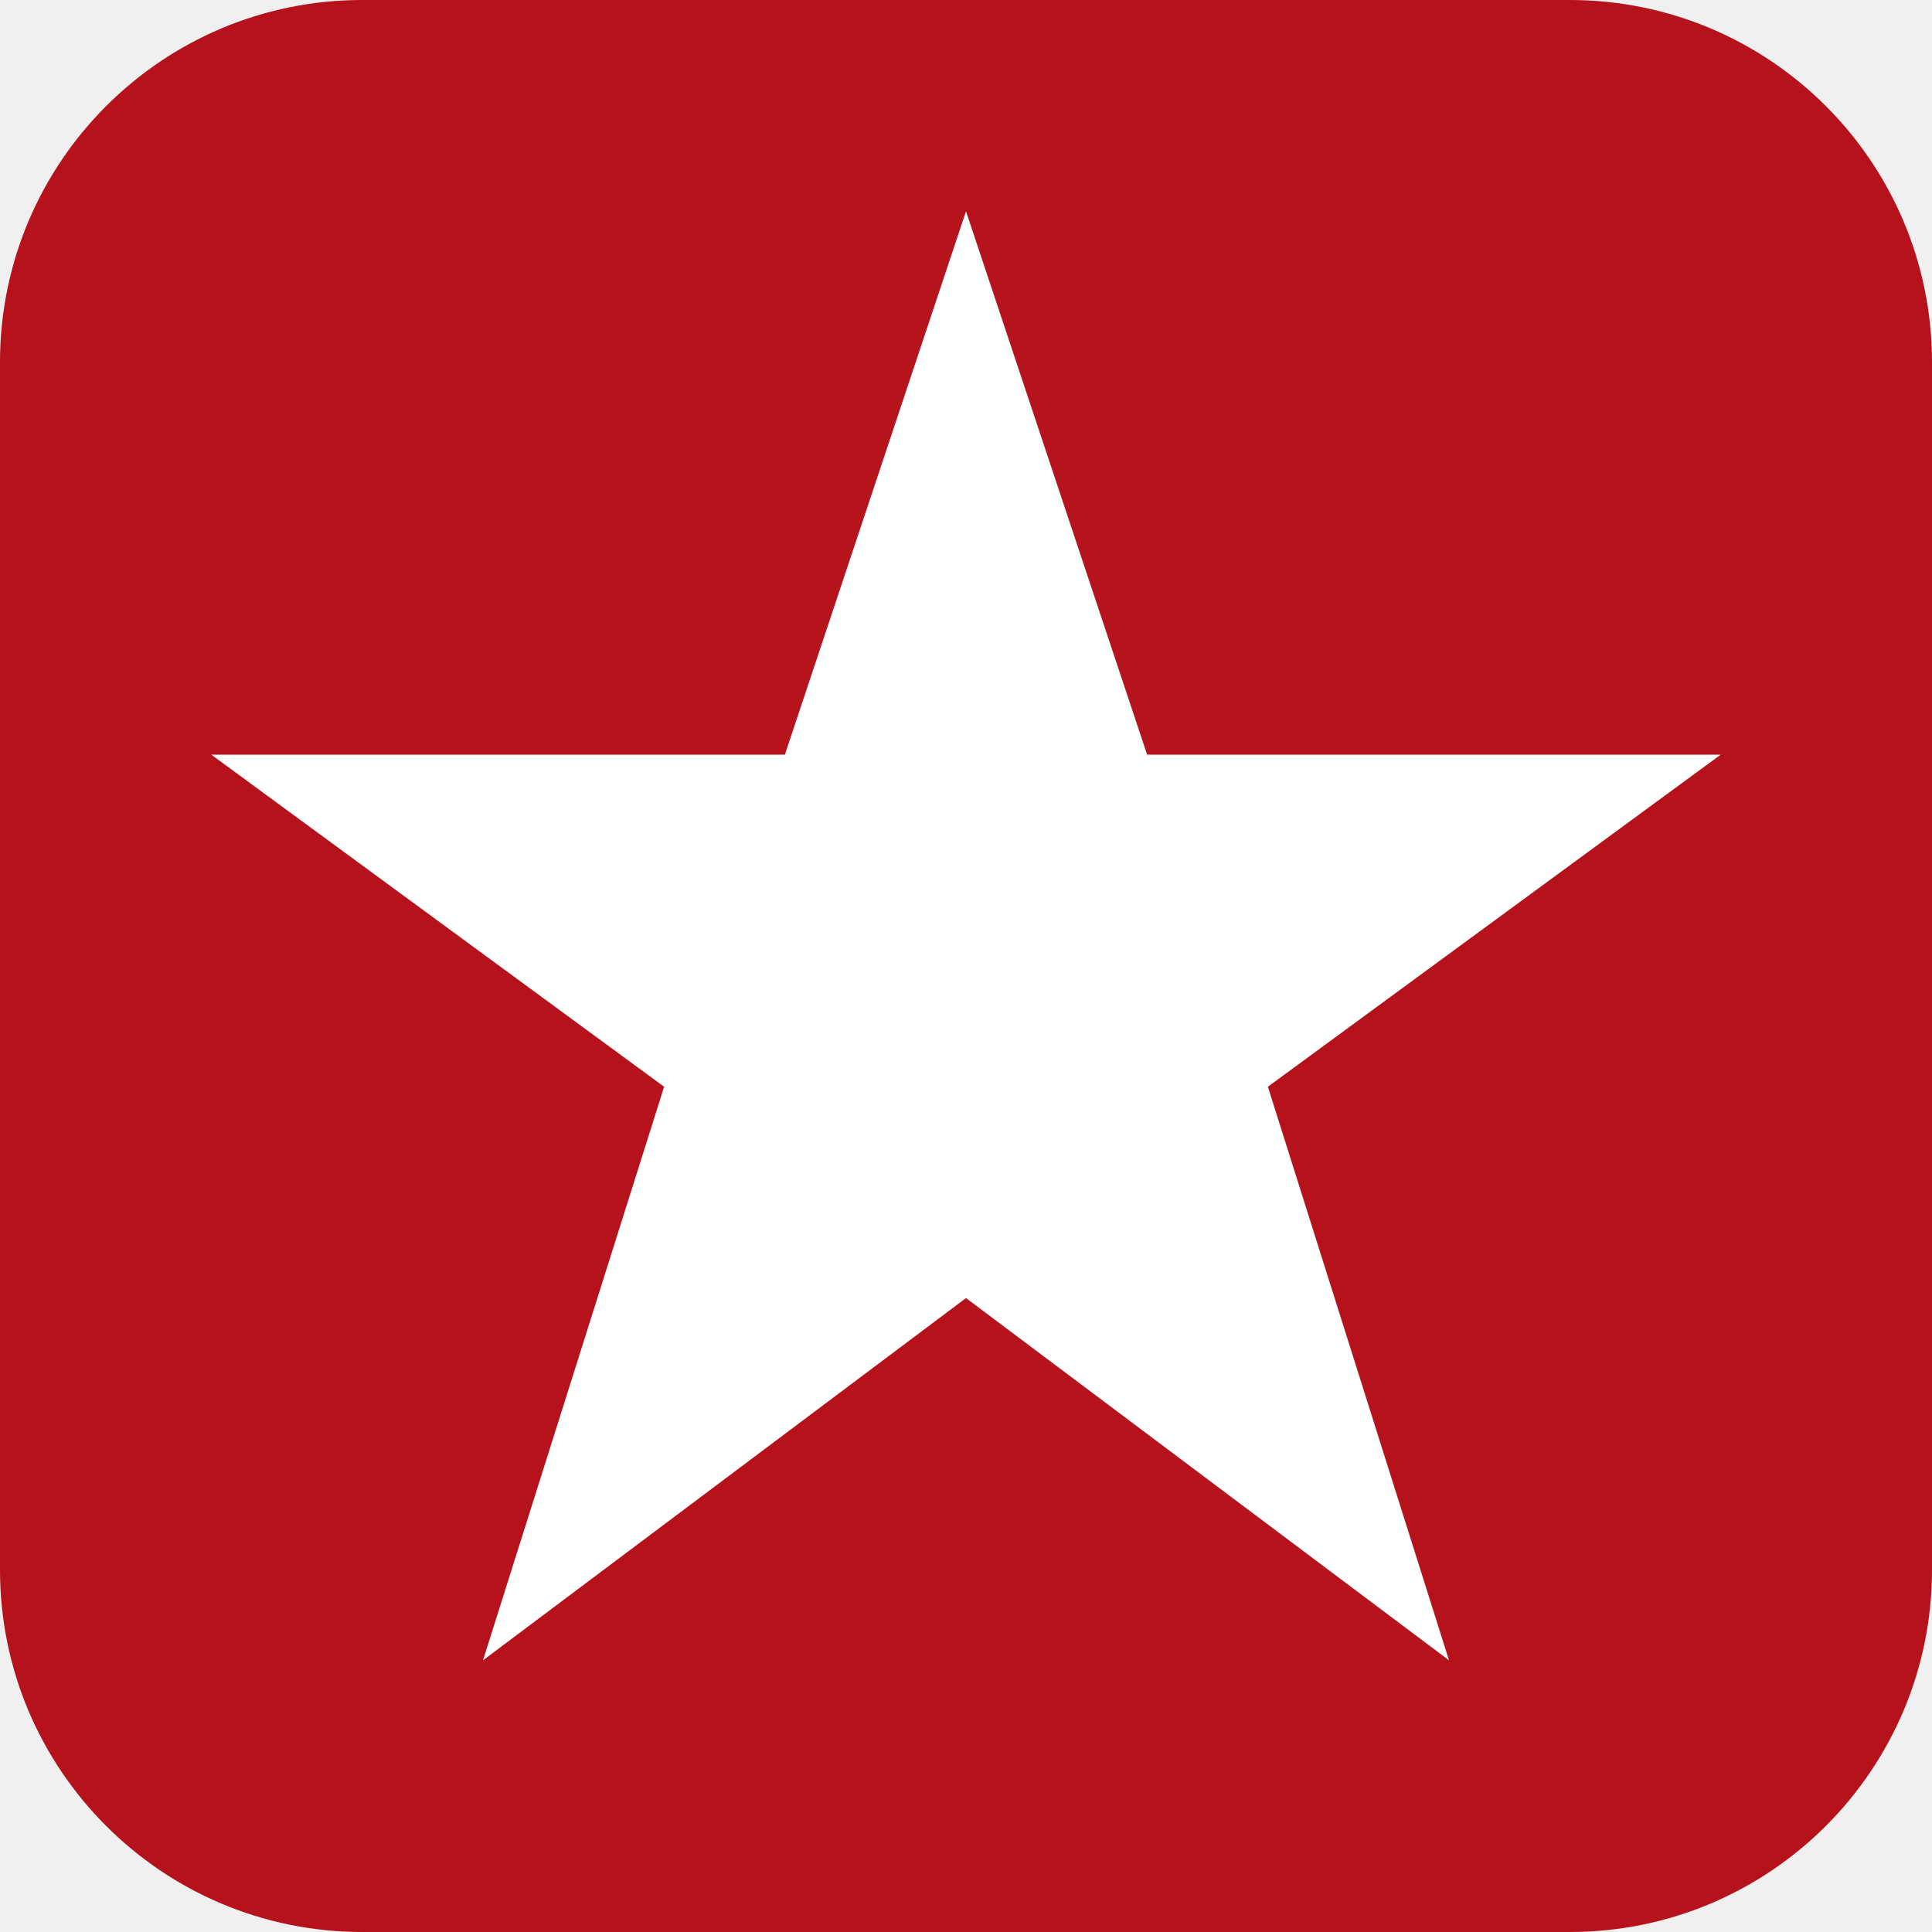
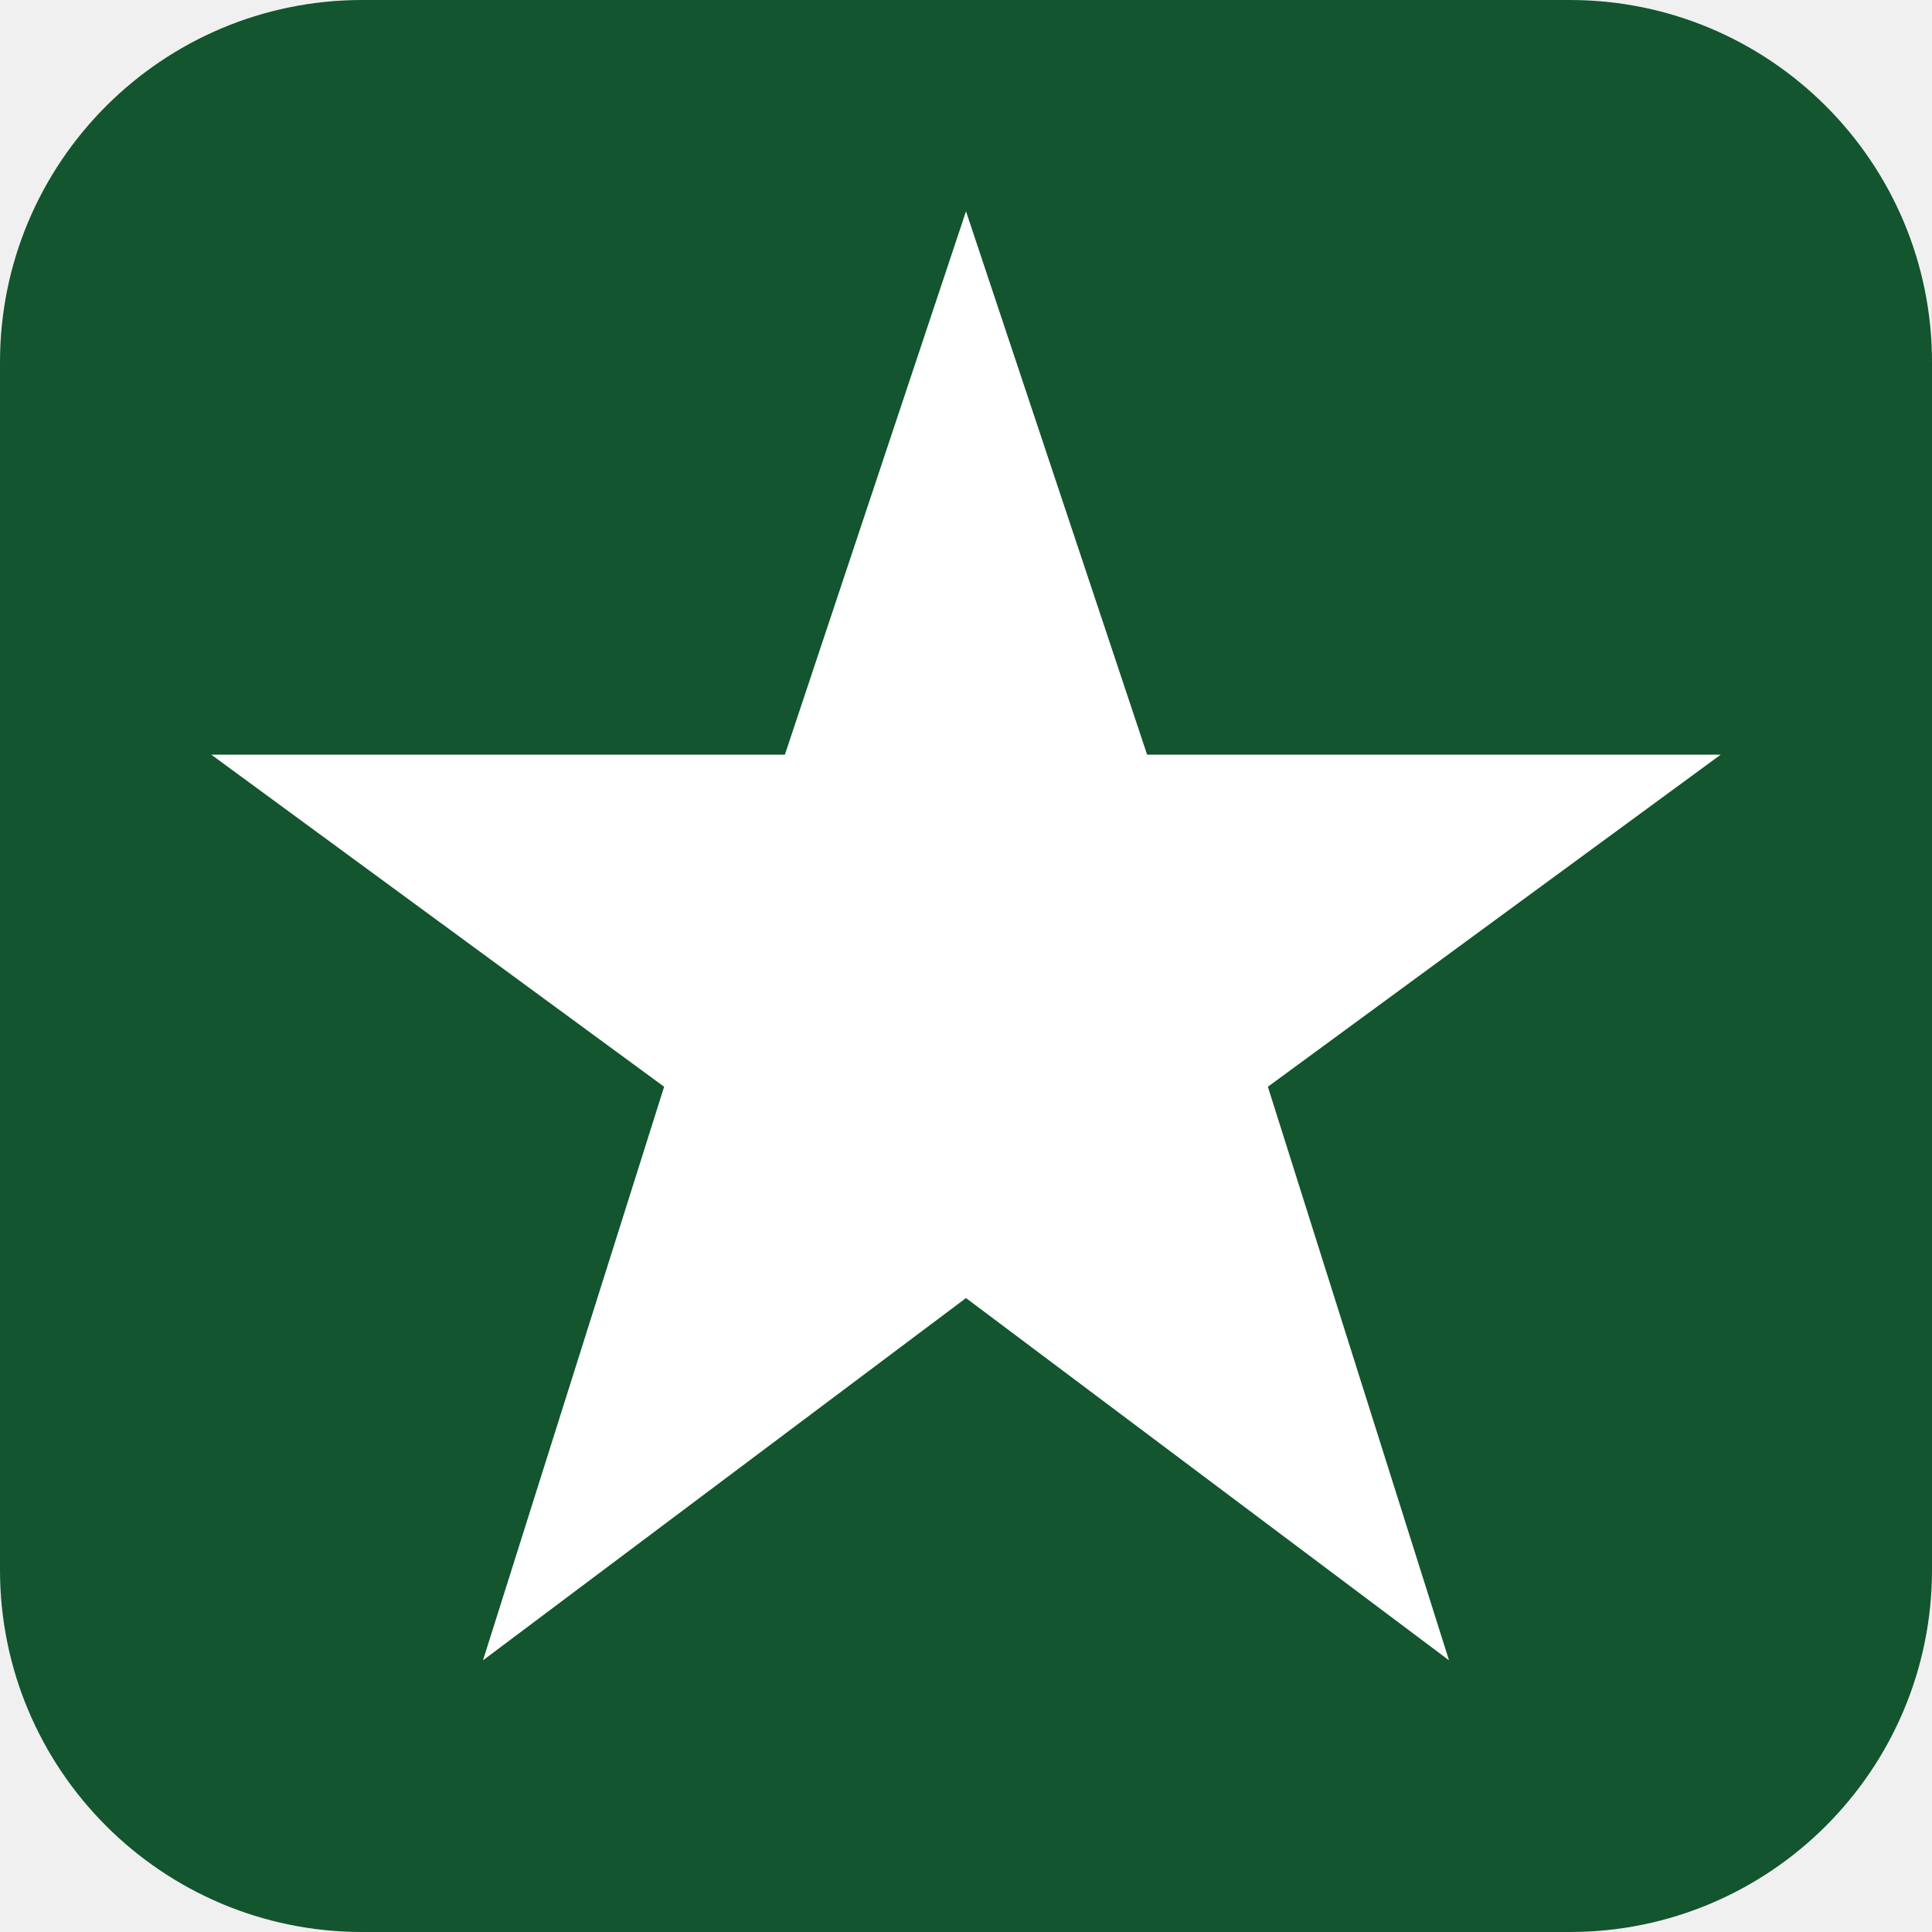
<svg xmlns="http://www.w3.org/2000/svg" viewBox="0 0 64 64">
-   <rect width="64" height="64" rx="12" fill="#B5121B" />
-   <path d="M32 7 38 25 57 25 42 36 48 55 32 43 16 55 22 36 7 25 26 25Z" fill="#fff" />
+   <rect width="64" height="64" rx="12" fill="#12552E" />
+   <path d="M32 7 38 25 57 25 42 36 48 55 32 43 16 55 22 36 7 25 26 25Z" fill="#FFFFFF" />
</svg>
